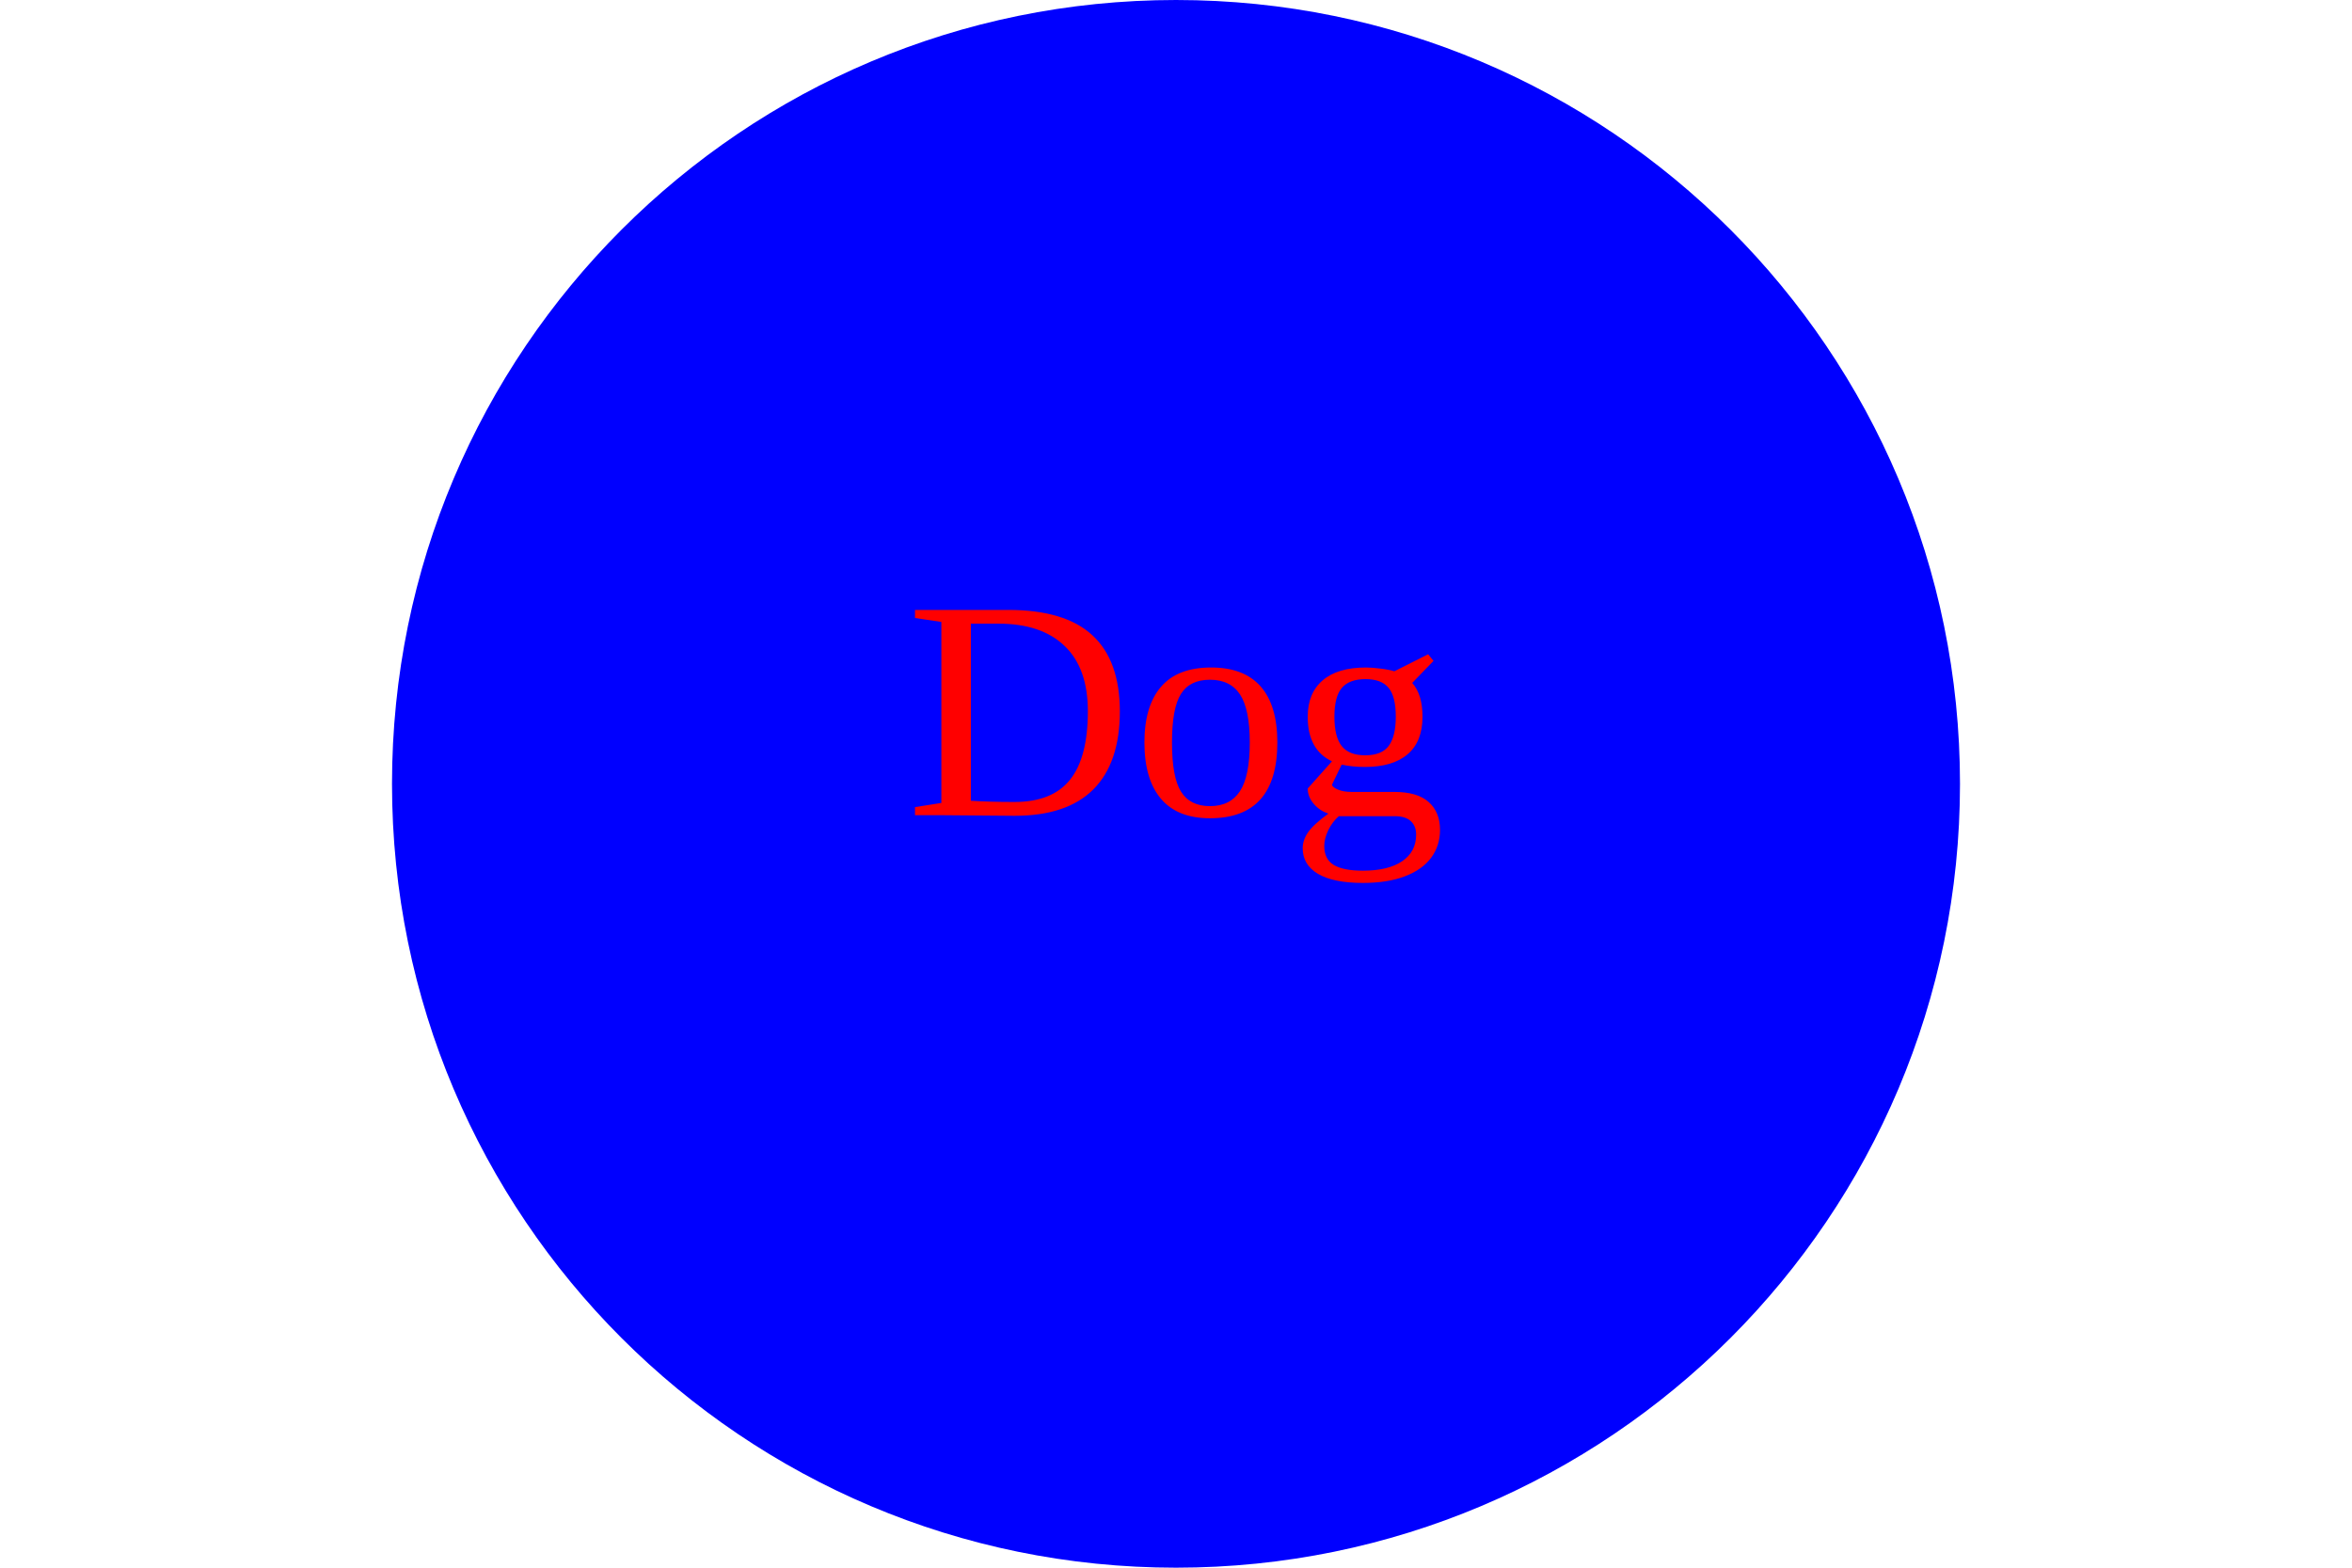
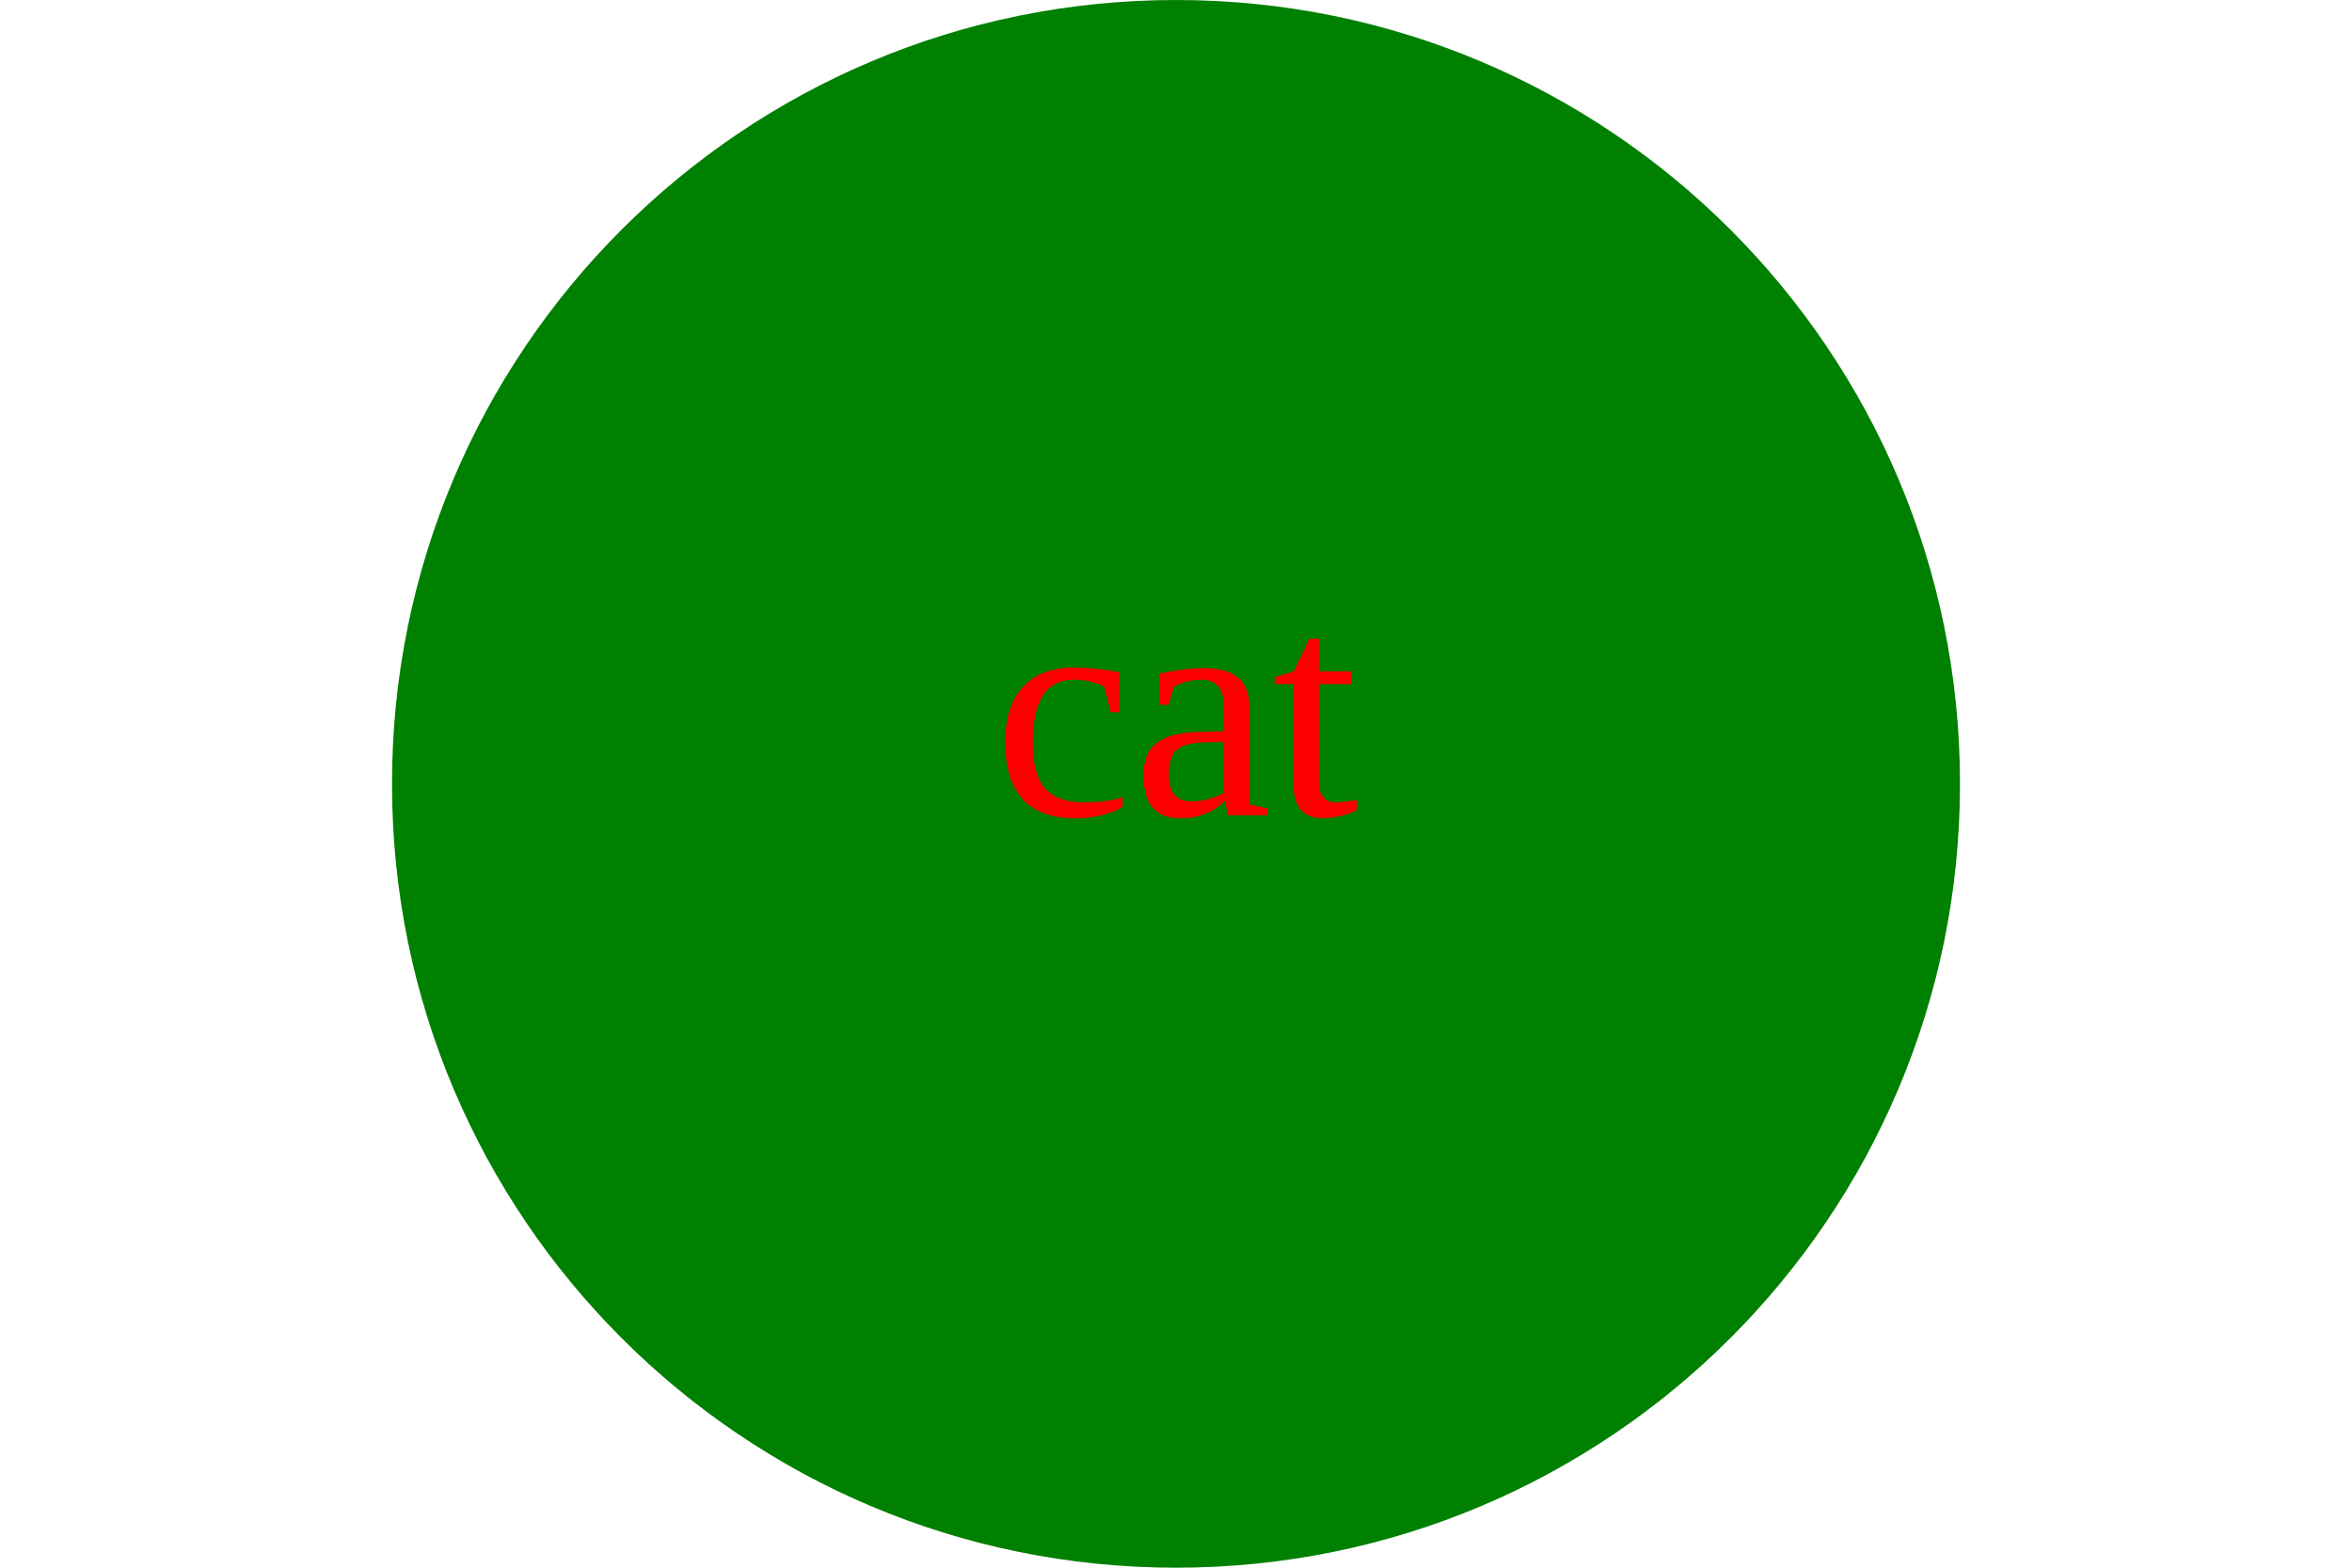
<svg xmlns="http://www.w3.org/2000/svg" width="300" height="200" version="1.1">
-   <circle cx="150" cy="100" r="100" fill="blue" />
-   <text x="50%" y="52%" text-anchor="middle" alignment-baseline="middle" font-size="40px" fill="red">Dog</text>
+   <circle cx="150" cy="100" r="100" fill="green" />
+   <text x="50%" y="52%" text-anchor="middle" alignment-baseline="middle" font-size="40px" fill="red">cat</text>
</svg>
